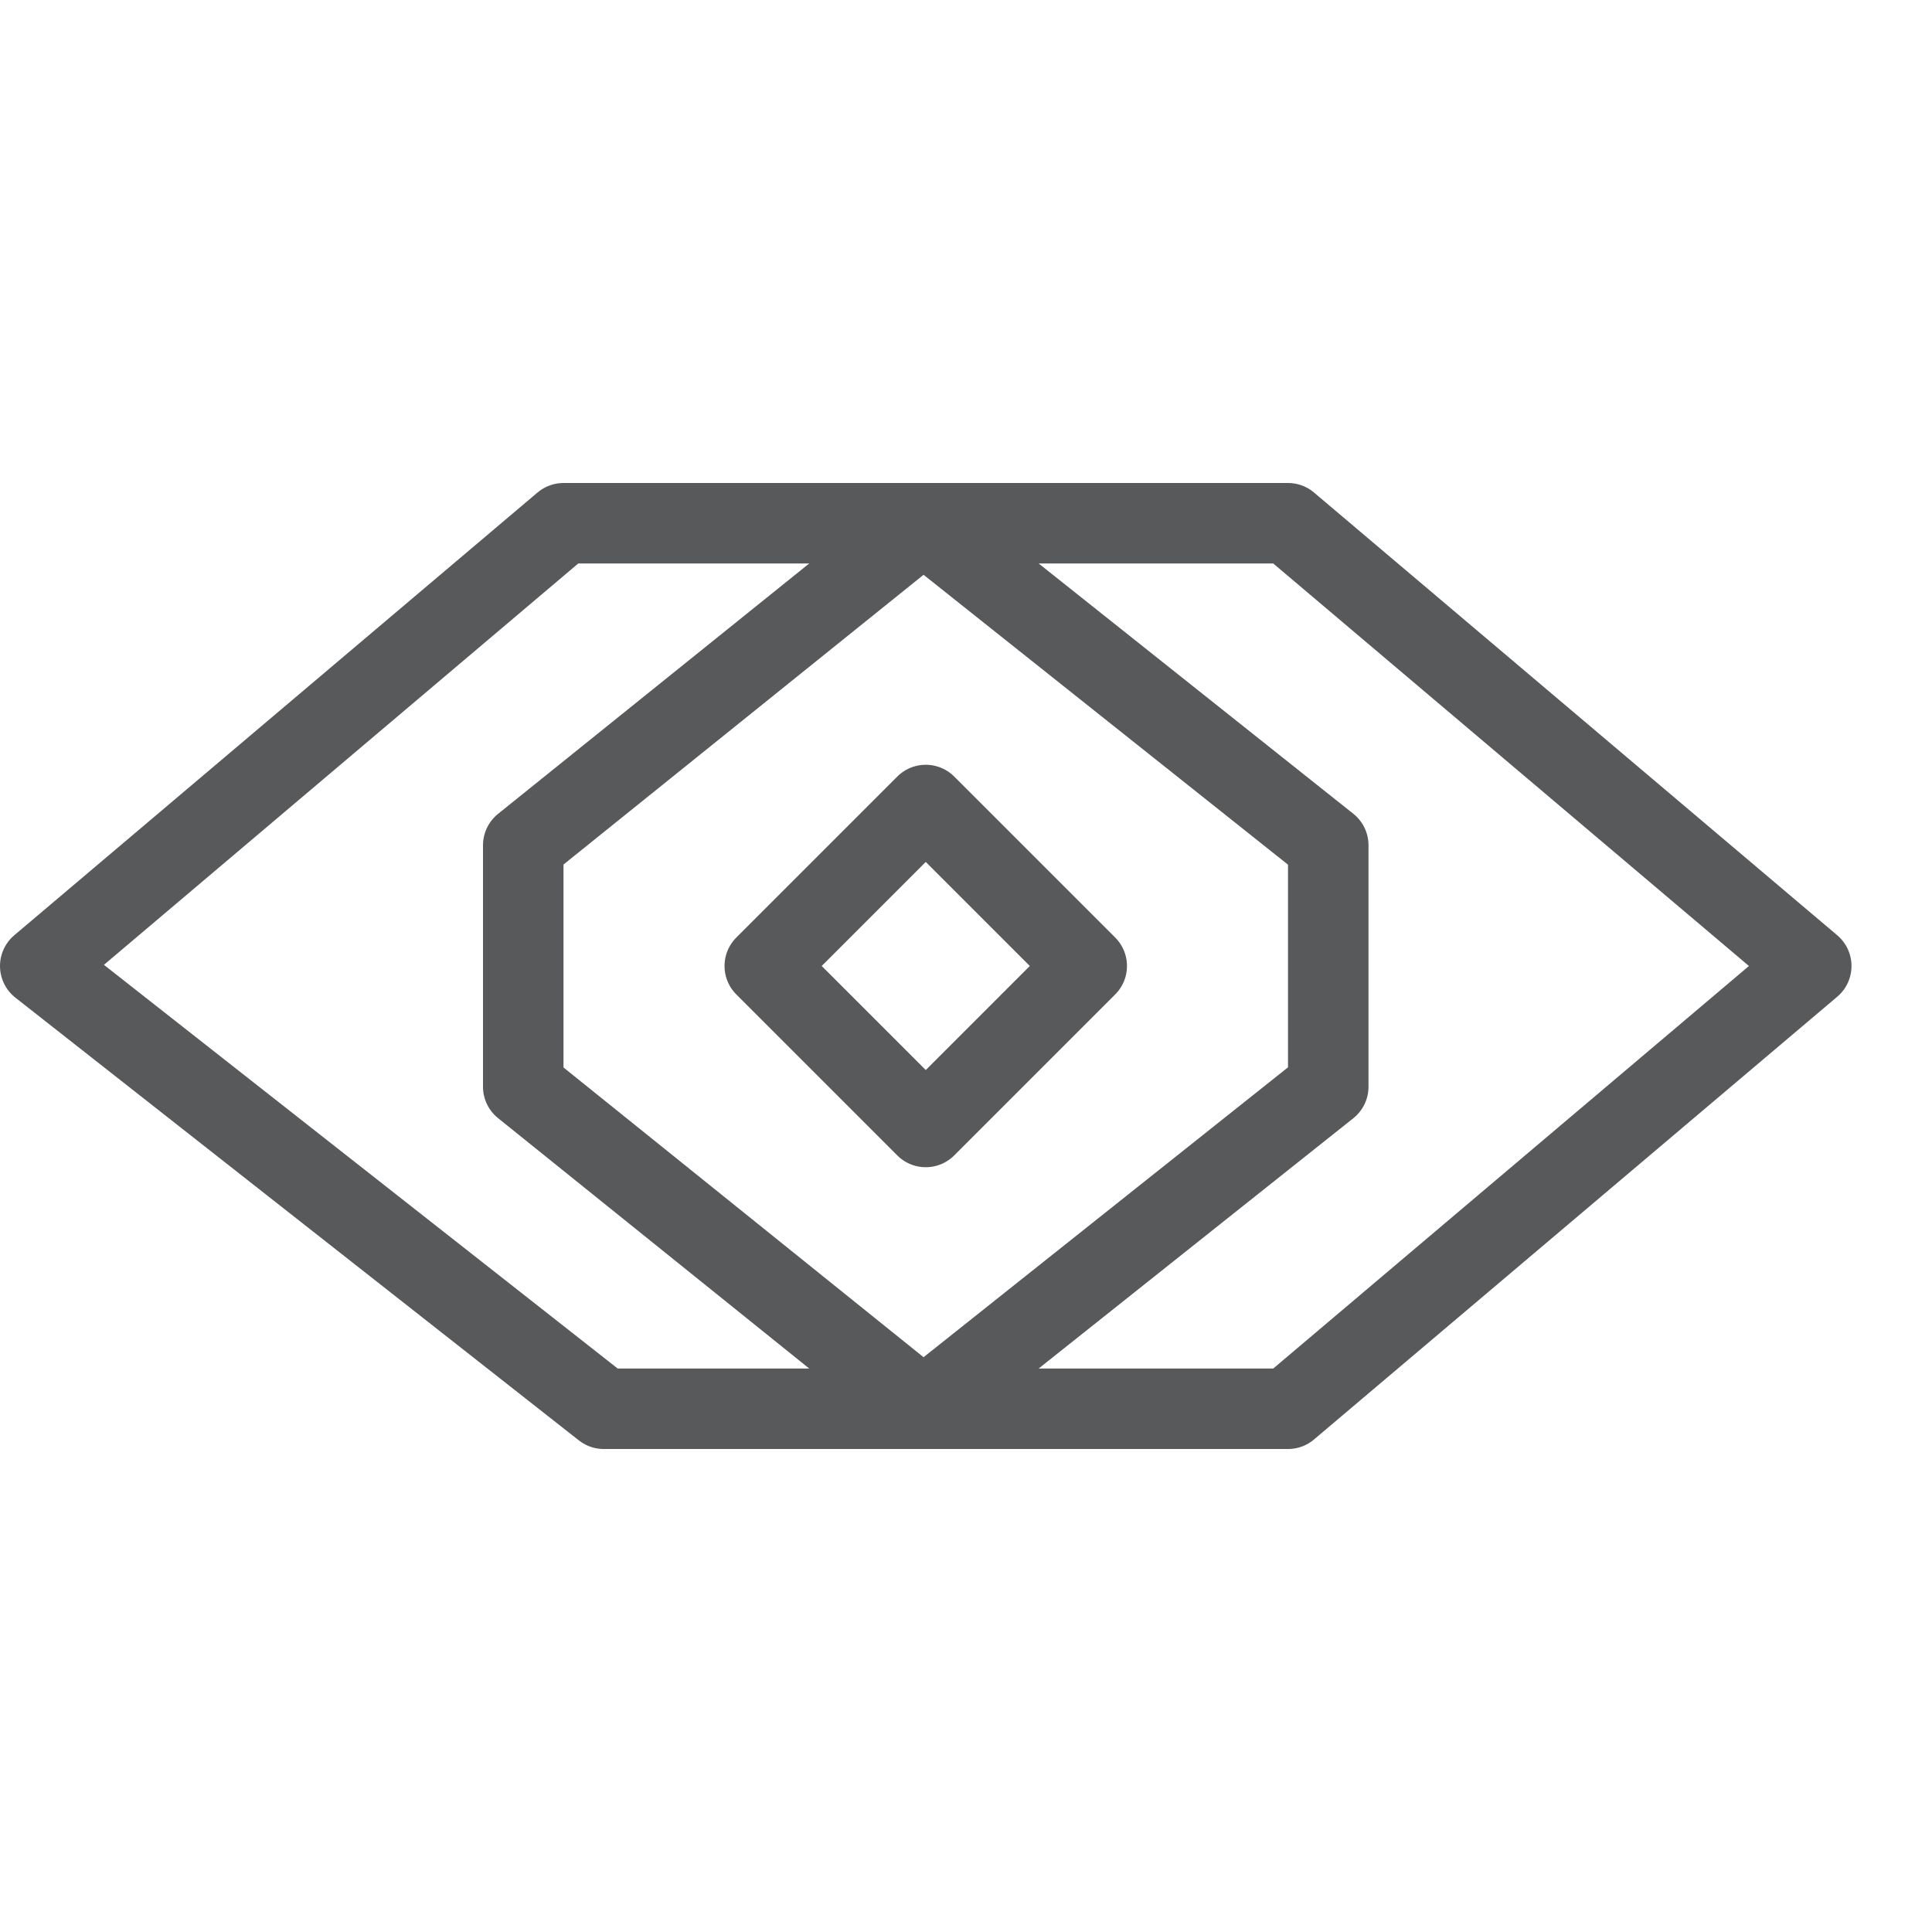
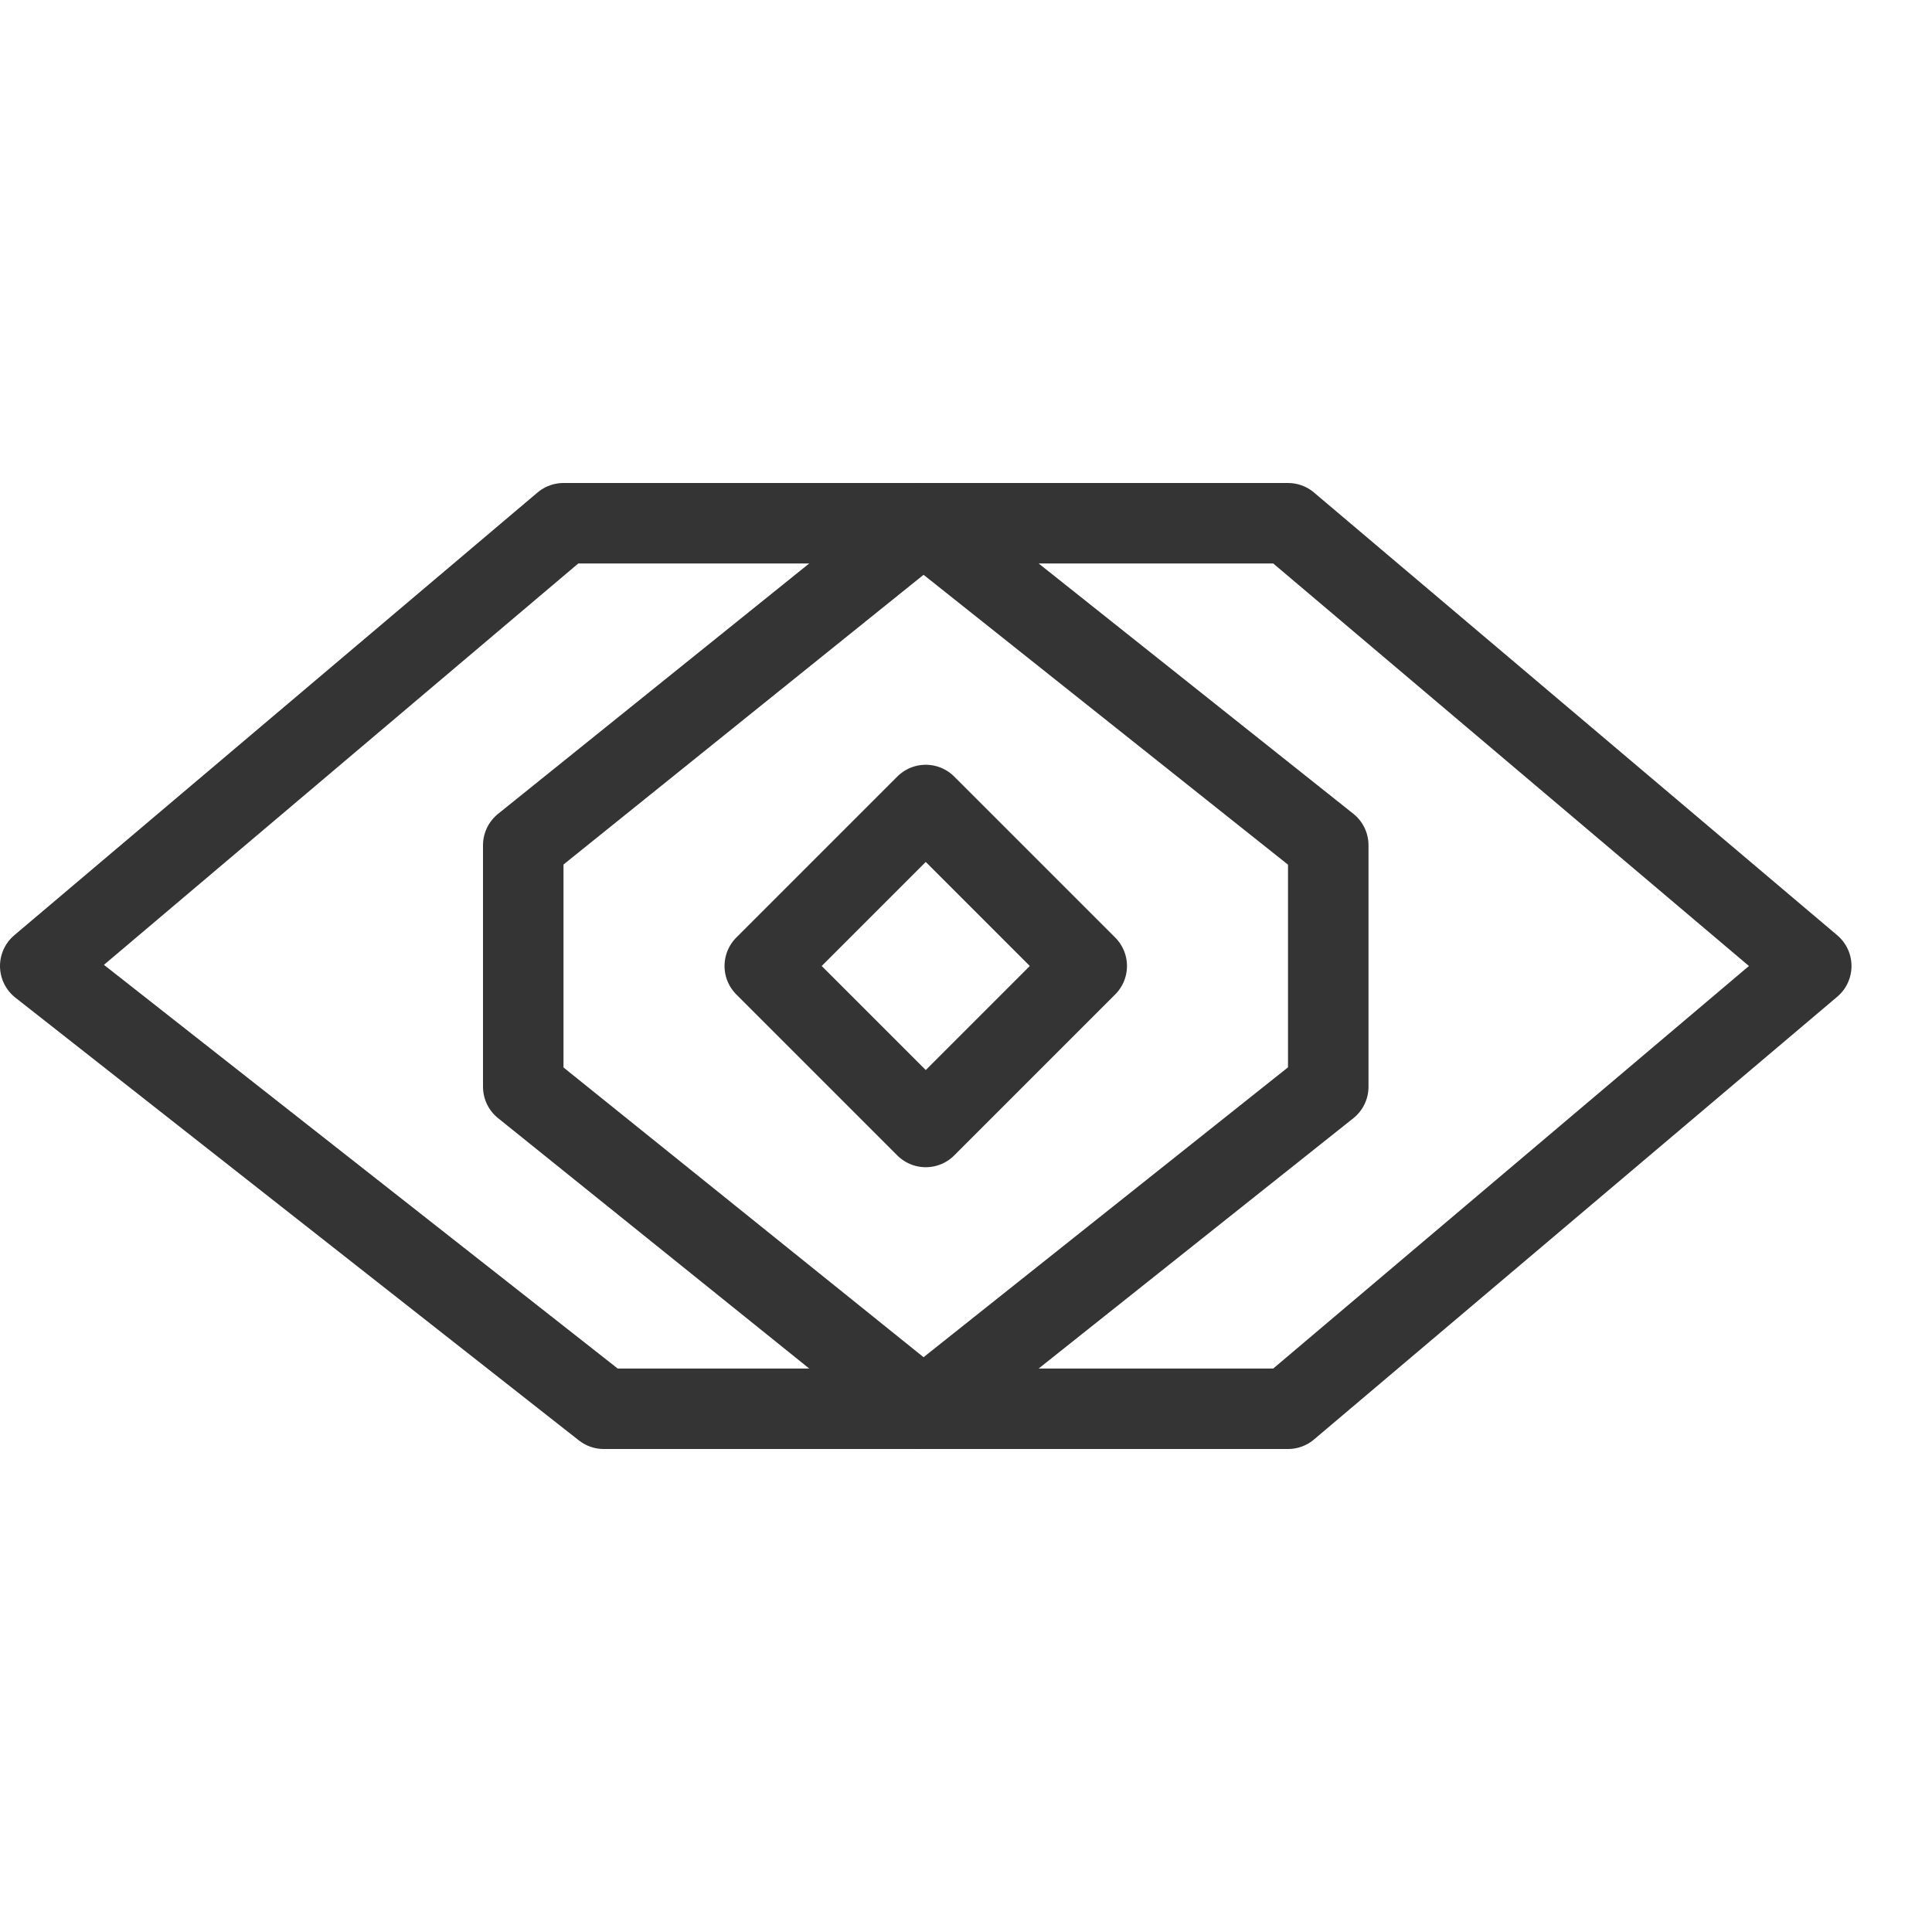
- <svg xmlns="http://www.w3.org/2000/svg" version="1.1" x="0px" y="0px" width="24px" height="24px" viewBox="0 0 24 24" enable-background="new 0 0 24 24" xml:space="preserve">
-   <g id="Black">
-     <g id="New_icons">
-       <g>
-         <g>
-           <polygon fill="none" stroke="#58595B" stroke-linecap="round" stroke-linejoin="round" stroke-miterlimit="10" points="16,17.5       7.5,17.5 0.5,12 7,6.5 16,6.5 22.5,12     " />
-           <polygon fill="none" stroke="#58595B" stroke-linecap="round" stroke-linejoin="round" stroke-miterlimit="10" points="      6.5,13.5 6.5,10.5 11.471,6.5 16.5,10.5 16.5,13.5 11.471,17.5     " />
-           <rect x="10.086" y="10.586" transform="matrix(0.7071 0.7071 -0.7071 0.7071 11.8536 -4.617)" fill="none" stroke="#58595B" stroke-linecap="round" stroke-linejoin="round" stroke-miterlimit="10" width="2.828" height="2.828" />
-         </g>
-       </g>
+ <svg xmlns="http://www.w3.org/2000/svg" enable-background="new 0 0 24 24" height="24" viewBox="0 0 24 24" width="24">
+   <g fill="none">
+     <g stroke="#343434" stroke-linecap="round" stroke-linejoin="round" stroke-miterlimit="10">
+       <path d="m16 17.5h-8.5l-7-5.5 6.5-5.5h9l6.5 5.5z" />
+       <path d="m6.5 13.5v-3l4.971-4 5.029 4v3l-5.029 4z" />
+       <path d="m10.086 10.586h2.828v2.828h-2.828z" transform="matrix(.7071 .7071 -.7071 .7071 11.8536 -4.617)" />
    </g>
-   </g>
-   <g id="Frames-24px">
-     <rect fill="none" width="24" height="24" />
+     <path d="m0 0h24v24h-24z" />
  </g>
</svg>
